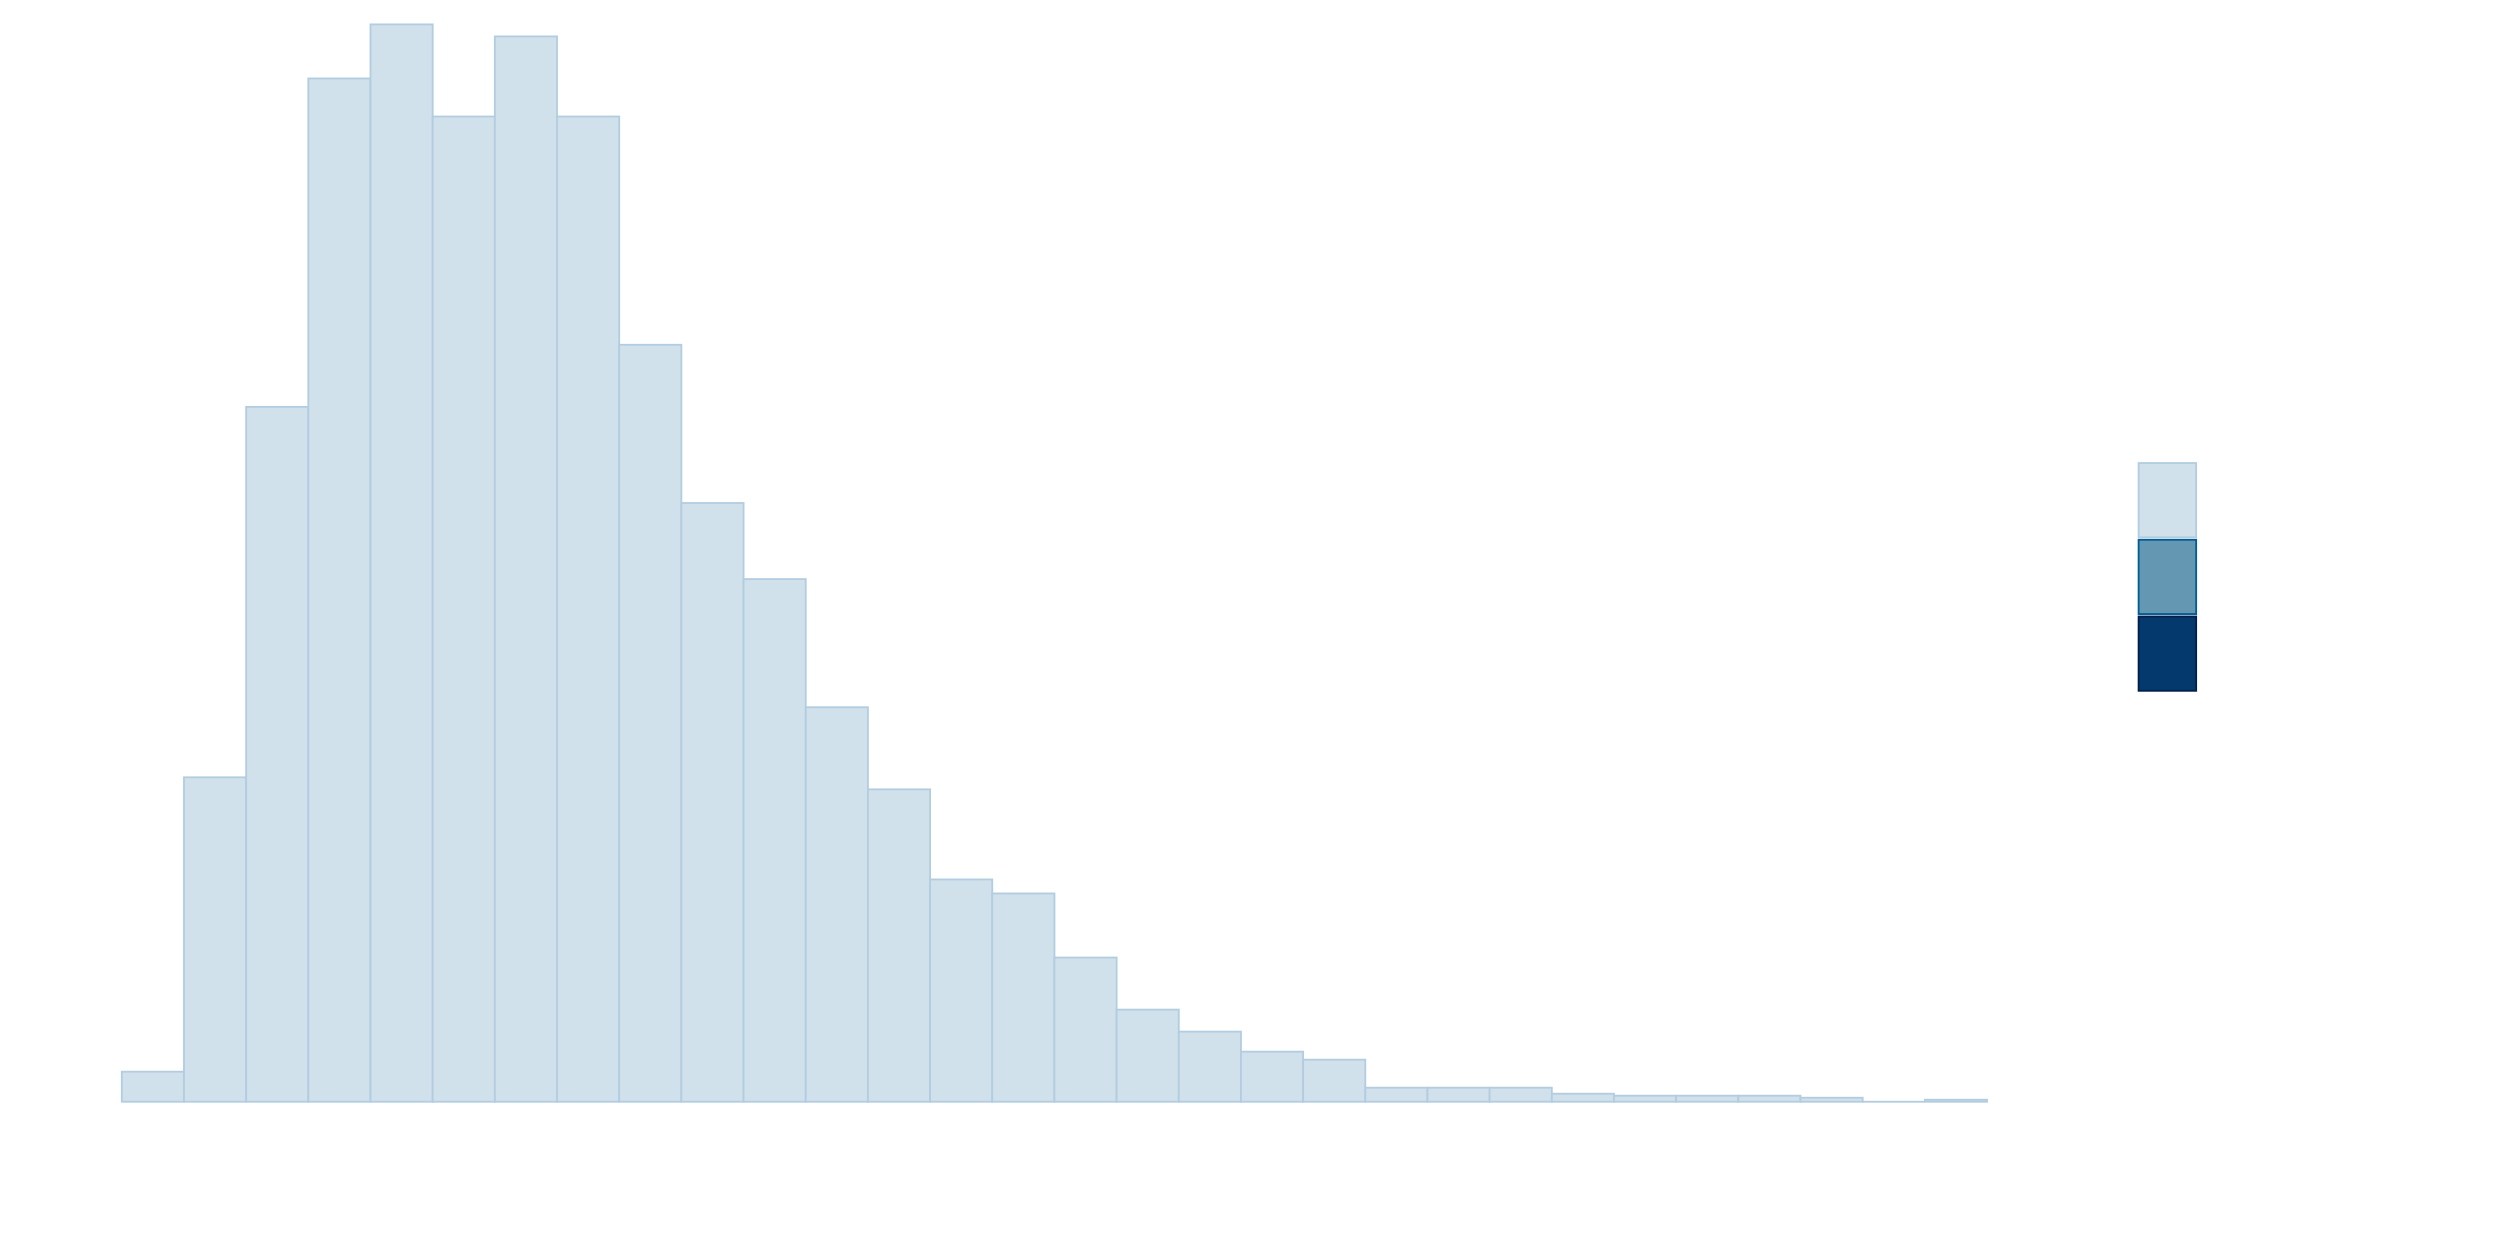
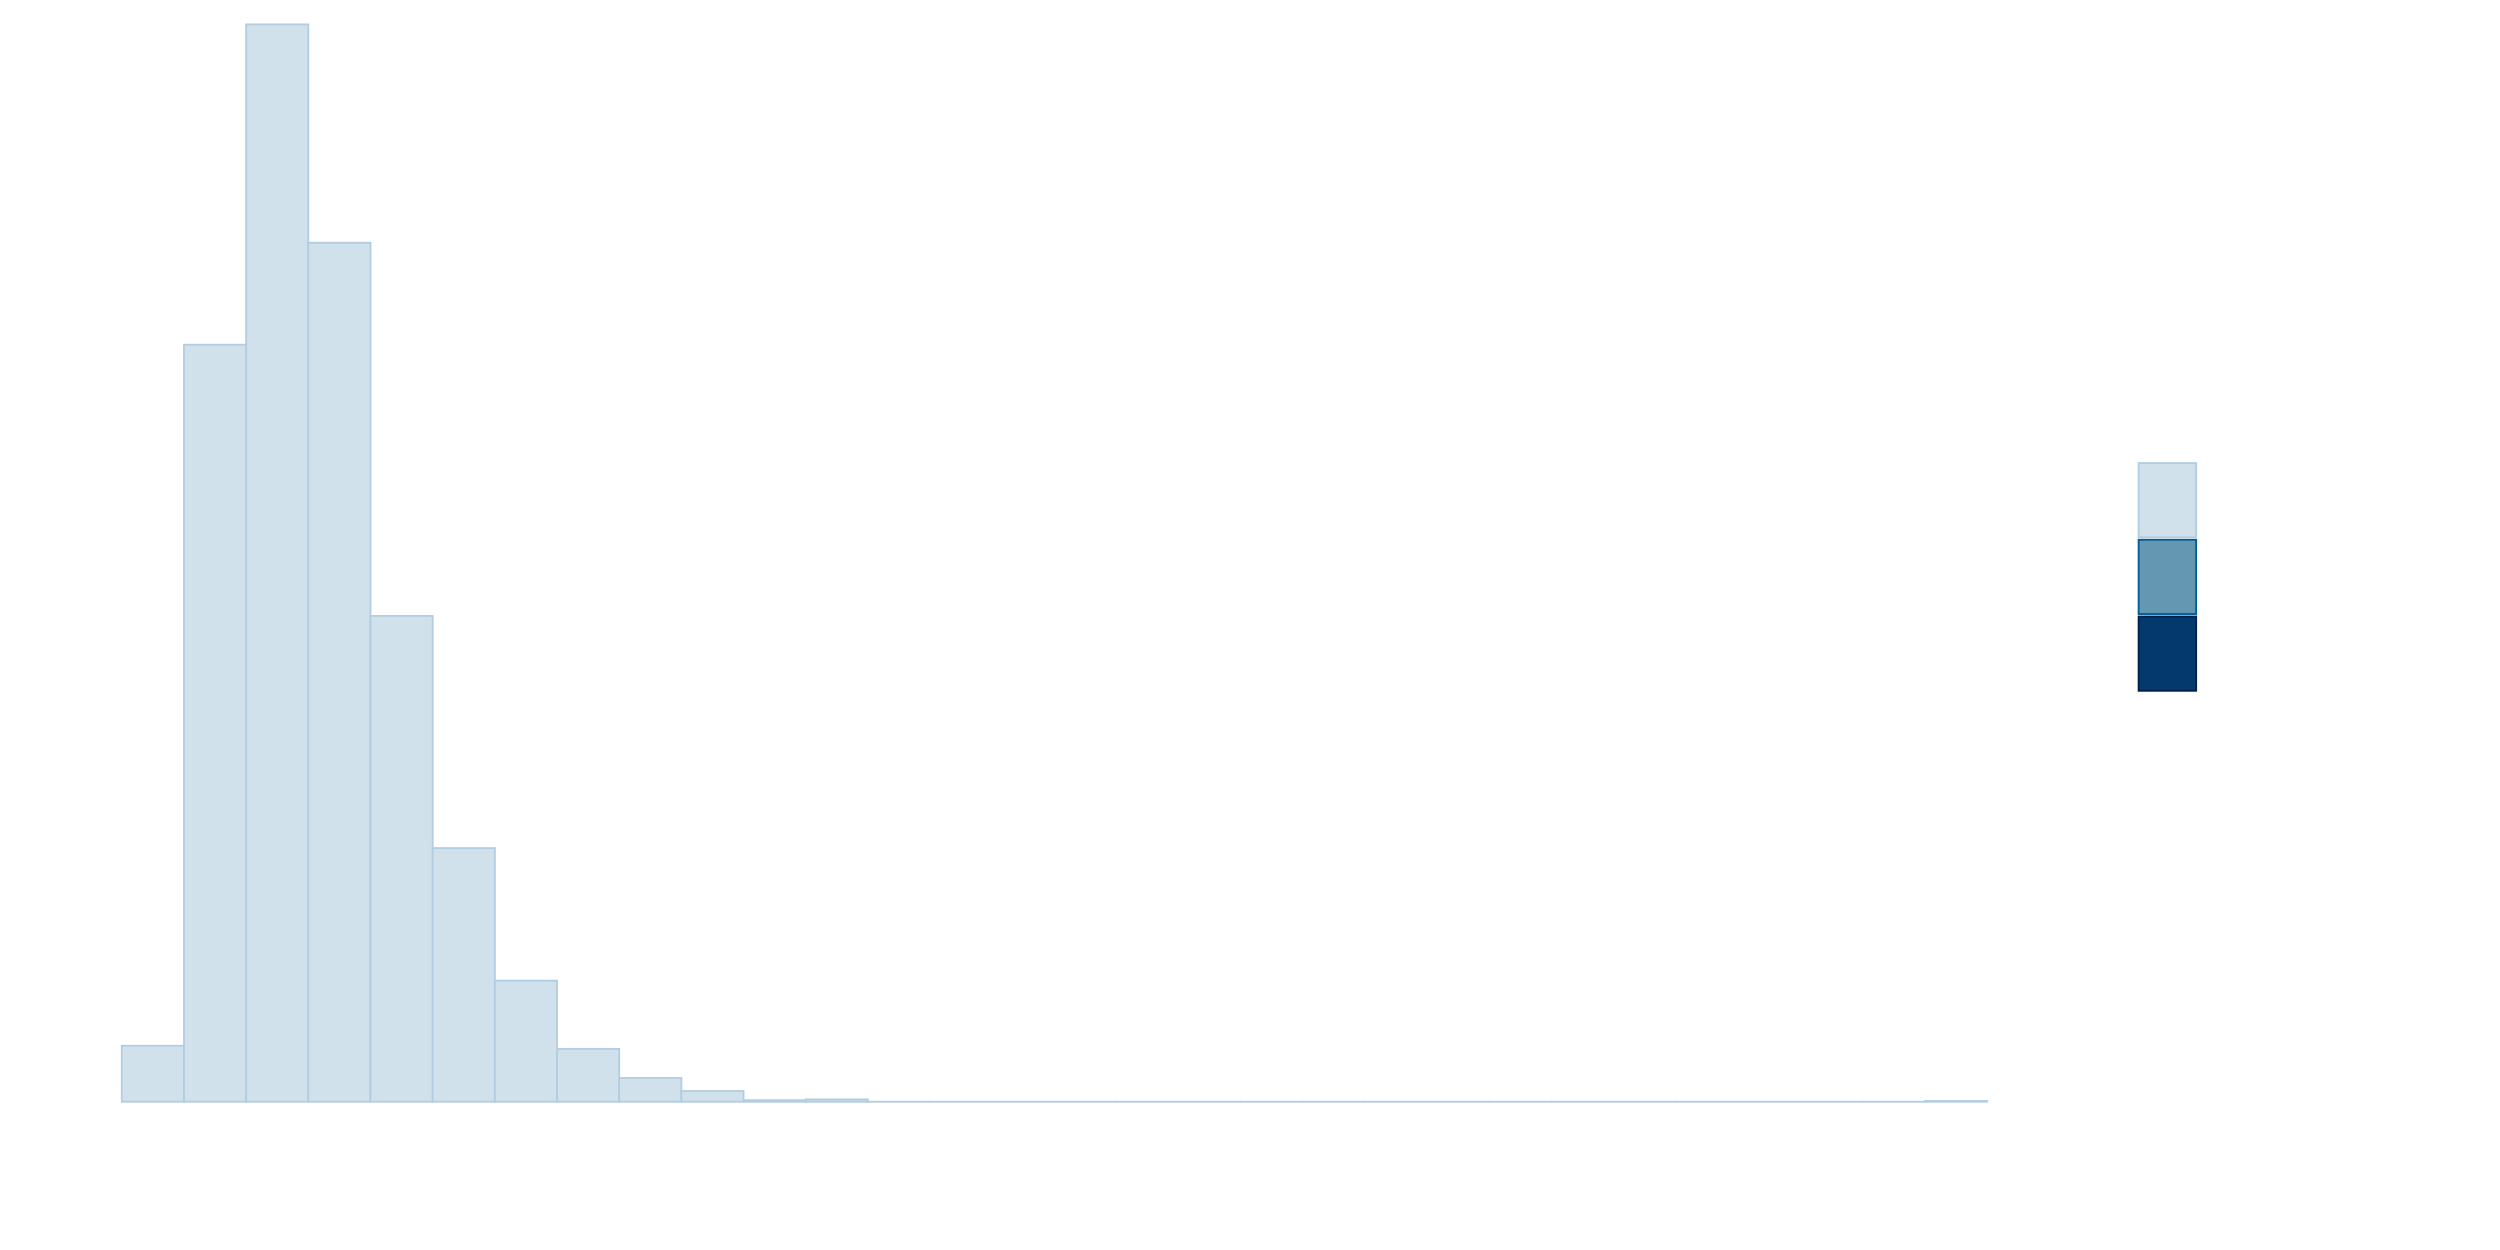
<svg xmlns="http://www.w3.org/2000/svg" xmlns:xlink="http://www.w3.org/1999/xlink" width="720pt" height="360pt" viewBox="0 0 720 360" version="1.1">
  <defs>
    <g>
      <symbol overflow="visible" id="glyph0-0">
        <path style="stroke:none;" d="M 0.641 2.297 L 0.641 -9.172 L 7.141 -9.172 L 7.141 2.297 Z M 1.375 1.578 L 6.422 1.578 L 6.422 -8.438 L 1.375 -8.438 Z M 1.375 1.578 " />
      </symbol>
      <symbol overflow="visible" id="glyph0-1">
        <path style="stroke:none;" d="M 1.609 -1.078 L 3.703 -1.078 L 3.703 -8.312 L 1.422 -7.859 L 1.422 -9.016 L 3.688 -9.484 L 4.984 -9.484 L 4.984 -1.078 L 7.078 -1.078 L 7.078 0 L 1.609 0 Z M 1.609 -1.078 " />
      </symbol>
      <symbol overflow="visible" id="glyph0-2">
        <path style="stroke:none;" d="M 1.391 -1.609 L 2.734 -1.609 L 2.734 0 L 1.391 0 Z M 1.391 -1.609 " />
      </symbol>
      <symbol overflow="visible" id="glyph0-3">
        <path style="stroke:none;" d="M 4.125 -8.641 C 3.469 -8.641 2.973 -8.312 2.641 -7.656 C 2.305 -7.008 2.141 -6.035 2.141 -4.734 C 2.141 -3.43 2.305 -2.453 2.641 -1.797 C 2.973 -1.148 3.469 -0.828 4.125 -0.828 C 4.789 -0.828 5.289 -1.148 5.625 -1.797 C 5.957 -2.453 6.125 -3.43 6.125 -4.734 C 6.125 -6.035 5.957 -7.008 5.625 -7.656 C 5.289 -8.312 4.789 -8.641 4.125 -8.641 Z M 4.125 -9.656 C 5.188 -9.656 6 -9.234 6.562 -8.391 C 7.125 -7.547 7.406 -6.328 7.406 -4.734 C 7.406 -3.141 7.125 -1.922 6.562 -1.078 C 6 -0.234 5.188 0.188 4.125 0.188 C 3.07 0.188 2.266 -0.234 1.703 -1.078 C 1.141 -1.922 0.859 -3.141 0.859 -4.734 C 0.859 -6.328 1.141 -7.547 1.703 -8.391 C 2.266 -9.234 3.07 -9.656 4.125 -9.656 Z M 4.125 -9.656 " />
      </symbol>
      <symbol overflow="visible" id="glyph0-4">
        <path style="stroke:none;" d="M 2.5 -1.078 L 6.969 -1.078 L 6.969 0 L 0.953 0 L 0.953 -1.078 C 1.441 -1.578 2.102 -2.25 2.938 -3.094 C 3.781 -3.945 4.312 -4.5 4.531 -4.75 C 4.938 -5.207 5.219 -5.598 5.375 -5.922 C 5.539 -6.242 5.625 -6.555 5.625 -6.859 C 5.625 -7.367 5.445 -7.781 5.094 -8.094 C 4.75 -8.406 4.289 -8.562 3.719 -8.562 C 3.312 -8.562 2.883 -8.492 2.438 -8.359 C 2 -8.223 1.523 -8.008 1.016 -7.719 L 1.016 -9.016 C 1.535 -9.223 2.02 -9.379 2.469 -9.484 C 2.914 -9.598 3.32 -9.656 3.688 -9.656 C 4.676 -9.656 5.461 -9.406 6.047 -8.906 C 6.629 -8.414 6.922 -7.758 6.922 -6.938 C 6.922 -6.551 6.848 -6.18 6.703 -5.828 C 6.555 -5.484 6.289 -5.078 5.906 -4.609 C 5.801 -4.484 5.461 -4.125 4.891 -3.531 C 4.328 -2.945 3.531 -2.129 2.5 -1.078 Z M 2.5 -1.078 " />
-       </symbol>
-       <symbol overflow="visible" id="glyph0-5">
-         <path style="stroke:none;" d="M 1.406 -9.484 L 6.438 -9.484 L 6.438 -8.391 L 2.578 -8.391 L 2.578 -6.078 C 2.766 -6.141 2.953 -6.188 3.141 -6.219 C 3.328 -6.25 3.508 -6.266 3.688 -6.266 C 4.75 -6.266 5.586 -5.973 6.203 -5.391 C 6.828 -4.816 7.141 -4.035 7.141 -3.047 C 7.141 -2.023 6.82 -1.227 6.188 -0.656 C 5.551 -0.094 4.656 0.188 3.5 0.188 C 3.102 0.188 2.695 0.148 2.281 0.078 C 1.863 0.016 1.438 -0.082 1 -0.219 L 1 -1.516 C 1.383 -1.305 1.781 -1.148 2.188 -1.047 C 2.594 -0.941 3.02 -0.891 3.469 -0.891 C 4.207 -0.891 4.789 -1.082 5.219 -1.469 C 5.645 -1.852 5.859 -2.379 5.859 -3.047 C 5.859 -3.703 5.645 -4.223 5.219 -4.609 C 4.789 -4.992 4.207 -5.188 3.469 -5.188 C 3.125 -5.188 2.781 -5.145 2.438 -5.062 C 2.102 -4.988 1.758 -4.875 1.406 -4.719 Z M 1.406 -9.484 " />
-       </symbol>
-       <symbol overflow="visible" id="glyph0-6">
-         <path style="stroke:none;" d="M 4.125 -4.5 C 3.52 -4.5 3.039 -4.332 2.688 -4 C 2.344 -3.676 2.172 -3.234 2.172 -2.672 C 2.172 -2.098 2.344 -1.645 2.688 -1.312 C 3.039 -0.988 3.52 -0.828 4.125 -0.828 C 4.738 -0.828 5.219 -0.988 5.562 -1.312 C 5.914 -1.645 6.094 -2.098 6.094 -2.672 C 6.094 -3.234 5.914 -3.676 5.562 -4 C 5.219 -4.332 4.738 -4.5 4.125 -4.5 Z M 2.844 -5.047 C 2.301 -5.18 1.875 -5.438 1.562 -5.812 C 1.258 -6.188 1.109 -6.645 1.109 -7.188 C 1.109 -7.945 1.375 -8.547 1.906 -8.984 C 2.445 -9.43 3.188 -9.656 4.125 -9.656 C 5.07 -9.656 5.812 -9.43 6.344 -8.984 C 6.883 -8.547 7.156 -7.945 7.156 -7.188 C 7.156 -6.645 7 -6.188 6.688 -5.812 C 6.383 -5.438 5.961 -5.18 5.422 -5.047 C 6.035 -4.898 6.516 -4.617 6.859 -4.203 C 7.203 -3.785 7.375 -3.273 7.375 -2.672 C 7.375 -1.742 7.094 -1.035 6.531 -0.547 C 5.977 -0.055 5.176 0.188 4.125 0.188 C 3.082 0.188 2.281 -0.055 1.719 -0.547 C 1.156 -1.035 0.875 -1.742 0.875 -2.672 C 0.875 -3.273 1.047 -3.785 1.391 -4.203 C 1.742 -4.617 2.227 -4.898 2.844 -5.047 Z M 2.375 -7.078 C 2.375 -6.578 2.523 -6.191 2.828 -5.922 C 3.141 -5.648 3.57 -5.516 4.125 -5.516 C 4.676 -5.516 5.109 -5.648 5.422 -5.922 C 5.734 -6.191 5.891 -6.578 5.891 -7.078 C 5.891 -7.566 5.734 -7.945 5.422 -8.219 C 5.109 -8.5 4.676 -8.641 4.125 -8.641 C 3.57 -8.641 3.141 -8.5 2.828 -8.219 C 2.523 -7.945 2.375 -7.566 2.375 -7.078 Z M 2.375 -7.078 " />
      </symbol>
      <symbol overflow="visible" id="glyph1-0">
        <path style="stroke:none;" d="M 0.75 2.656 L 0.75 -10.578 L 8.25 -10.578 L 8.25 2.656 Z M 1.594 1.812 L 7.406 1.812 L 7.406 -9.734 L 1.594 -9.734 Z M 1.594 1.812 " />
      </symbol>
      <symbol overflow="visible" id="glyph1-1">
        <path style="stroke:none;" d="M 9.5 -5 L 9.5 0 L 6.875 0 L 6.875 -3.812 C 6.875 -4.531 6.859 -5.02 6.828 -5.281 C 6.797 -5.551 6.738 -5.75 6.656 -5.875 C 6.551 -6.051 6.41 -6.188 6.234 -6.281 C 6.066 -6.375 5.867 -6.422 5.641 -6.422 C 5.086 -6.422 4.656 -6.207 4.344 -5.781 C 4.031 -5.363 3.875 -4.781 3.875 -4.031 L 3.875 0 L 1.266 0 L 1.266 -11.391 L 3.875 -11.391 L 3.875 -7 C 4.27 -7.477 4.691 -7.832 5.141 -8.062 C 5.586 -8.289 6.078 -8.406 6.609 -8.406 C 7.555 -8.406 8.273 -8.113 8.766 -7.531 C 9.254 -6.945 9.5 -6.102 9.5 -5 Z M 9.5 -5 " />
      </symbol>
      <symbol overflow="visible" id="glyph1-2">
        <path style="stroke:none;" d="M 4.938 -3.688 C 4.383 -3.688 3.969 -3.594 3.688 -3.406 C 3.414 -3.227 3.281 -2.957 3.281 -2.594 C 3.281 -2.258 3.391 -2 3.609 -1.812 C 3.836 -1.625 4.148 -1.531 4.547 -1.531 C 5.035 -1.531 5.445 -1.707 5.781 -2.062 C 6.125 -2.414 6.297 -2.859 6.297 -3.391 L 6.297 -3.688 Z M 8.938 -4.688 L 8.938 0 L 6.297 0 L 6.297 -1.219 C 5.941 -0.719 5.547 -0.352 5.109 -0.125 C 4.672 0.102 4.141 0.219 3.516 0.219 C 2.66 0.219 1.969 -0.031 1.438 -0.531 C 0.906 -1.031 0.641 -1.676 0.641 -2.469 C 0.641 -3.426 0.969 -4.129 1.625 -4.578 C 2.289 -5.023 3.332 -5.25 4.75 -5.25 L 6.297 -5.25 L 6.297 -5.453 C 6.297 -5.867 6.129 -6.172 5.797 -6.359 C 5.473 -6.555 4.969 -6.656 4.281 -6.656 C 3.719 -6.656 3.191 -6.598 2.703 -6.484 C 2.223 -6.379 1.773 -6.211 1.359 -5.984 L 1.359 -7.984 C 1.922 -8.117 2.484 -8.223 3.047 -8.297 C 3.617 -8.367 4.188 -8.406 4.75 -8.406 C 6.227 -8.406 7.297 -8.113 7.953 -7.531 C 8.609 -6.945 8.938 -6 8.938 -4.688 Z M 8.938 -4.688 " />
      </symbol>
      <symbol overflow="visible" id="glyph1-3">
        <path style="stroke:none;" d="M 4.125 -10.531 L 4.125 -8.203 L 6.828 -8.203 L 6.828 -6.328 L 4.125 -6.328 L 4.125 -2.844 C 4.125 -2.469 4.195 -2.211 4.344 -2.078 C 4.5 -1.941 4.801 -1.875 5.25 -1.875 L 6.594 -1.875 L 6.594 0 L 4.344 0 C 3.312 0 2.578 -0.211 2.141 -0.641 C 1.711 -1.078 1.5 -1.812 1.5 -2.844 L 1.5 -6.328 L 0.203 -6.328 L 0.203 -8.203 L 1.5 -8.203 L 1.5 -10.531 Z M 4.125 -10.531 " />
      </symbol>
      <symbol overflow="visible" id="glyph1-4">
        <path style="stroke:none;" d="M 5.656 1.984 L 3.484 1.984 C 2.734 0.773 2.18 -0.367 1.828 -1.453 C 1.473 -2.547 1.297 -3.625 1.297 -4.688 C 1.297 -5.758 1.473 -6.844 1.828 -7.938 C 2.18 -9.039 2.734 -10.188 3.484 -11.375 L 5.656 -11.375 C 5.031 -10.219 4.562 -9.086 4.25 -7.984 C 3.938 -6.879 3.781 -5.785 3.781 -4.703 C 3.781 -3.629 3.93 -2.535 4.234 -1.422 C 4.547 -0.316 5.02 0.816 5.656 1.984 Z M 5.656 1.984 " />
      </symbol>
      <symbol overflow="visible" id="glyph1-5">
        <path style="stroke:none;" d="M 5.391 -6.094 C 5.973 -6.094 6.391 -6.203 6.641 -6.422 C 6.898 -6.641 7.031 -7 7.031 -7.5 C 7.031 -8 6.898 -8.352 6.641 -8.562 C 6.391 -8.781 5.973 -8.891 5.391 -8.891 L 4.203 -8.891 L 4.203 -6.094 Z M 4.203 -4.141 L 4.203 0 L 1.375 0 L 1.375 -10.938 L 5.688 -10.938 C 7.125 -10.938 8.176 -10.691 8.844 -10.203 C 9.52 -9.723 9.859 -8.961 9.859 -7.922 C 9.859 -7.191 9.68 -6.594 9.328 -6.125 C 8.984 -5.664 8.457 -5.328 7.75 -5.109 C 8.133 -5.023 8.477 -4.828 8.781 -4.516 C 9.094 -4.203 9.406 -3.734 9.719 -3.109 L 11.25 0 L 8.25 0 L 6.922 -2.719 C 6.648 -3.258 6.375 -3.629 6.094 -3.828 C 5.82 -4.035 5.457 -4.141 5 -4.141 Z M 4.203 -4.141 " />
      </symbol>
      <symbol overflow="visible" id="glyph1-6">
        <path style="stroke:none;" d="M 1.203 1.984 C 1.828 0.816 2.297 -0.316 2.609 -1.422 C 2.922 -2.535 3.078 -3.629 3.078 -4.703 C 3.078 -5.785 2.922 -6.879 2.609 -7.984 C 2.297 -9.086 1.828 -10.219 1.203 -11.375 L 3.375 -11.375 C 4.113 -10.188 4.66 -9.039 5.016 -7.938 C 5.379 -6.844 5.562 -5.758 5.562 -4.688 C 5.562 -3.625 5.383 -2.547 5.031 -1.453 C 4.676 -0.367 4.125 0.773 3.375 1.984 Z M 1.203 1.984 " />
      </symbol>
      <symbol overflow="visible" id="glyph2-0">
        <path style="stroke:none;" d="M 0.75 2.656 L 0.75 -10.578 L 8.25 -10.578 L 8.25 2.656 Z M 1.594 1.812 L 7.406 1.812 L 7.406 -9.734 L 1.594 -9.734 Z M 1.594 1.812 " />
      </symbol>
      <symbol overflow="visible" id="glyph2-1">
        <path style="stroke:none;" d="M 6.656 -5.125 C 6.977 -5.02 7.285 -4.789 7.578 -4.438 C 7.879 -4.082 8.18 -3.598 8.484 -2.984 L 9.984 0 L 8.406 0 L 7 -2.812 C 6.633 -3.539 6.281 -4.023 5.938 -4.266 C 5.602 -4.504 5.145 -4.625 4.562 -4.625 L 2.953 -4.625 L 2.953 0 L 1.469 0 L 1.469 -10.938 L 4.812 -10.938 C 6.062 -10.938 6.992 -10.676 7.609 -10.156 C 8.223 -9.633 8.531 -8.844 8.531 -7.781 C 8.531 -7.094 8.367 -6.52 8.047 -6.062 C 7.734 -5.613 7.27 -5.301 6.656 -5.125 Z M 2.953 -9.719 L 2.953 -5.844 L 4.812 -5.844 C 5.52 -5.844 6.055 -6.004 6.422 -6.328 C 6.785 -6.66 6.969 -7.145 6.969 -7.781 C 6.969 -8.426 6.785 -8.91 6.422 -9.234 C 6.055 -9.555 5.52 -9.719 4.812 -9.719 Z M 2.953 -9.719 " />
      </symbol>
      <symbol overflow="visible" id="glyph2-2">
        <path style="stroke:none;" d="M 7 -10.938 L 10.984 -6.859 L 9.5 -6.859 L 6.281 -9.75 L 3.062 -6.859 L 1.594 -6.859 L 5.562 -10.938 Z M 7 -10.938 " />
      </symbol>
      <symbol overflow="visible" id="glyph2-3">
        <path style="stroke:none;" d="M 10.984 -7.438 L 3.953 -5.406 L 10.984 -3.406 L 10.984 -2.109 L 1.594 -4.797 L 1.594 -6.047 L 10.984 -8.734 Z M 1.594 -1.25 L 10.984 -1.25 L 10.984 0 L 1.594 0 Z M 1.594 -1.25 " />
      </symbol>
      <symbol overflow="visible" id="glyph2-4">
        <path style="stroke:none;" d="M 1.859 -1.25 L 4.281 -1.25 L 4.281 -9.594 L 1.641 -9.062 L 1.641 -10.406 L 4.266 -10.938 L 5.75 -10.938 L 5.75 -1.25 L 8.156 -1.25 L 8.156 0 L 1.859 0 Z M 1.859 -1.25 " />
      </symbol>
      <symbol overflow="visible" id="glyph2-5">
        <path style="stroke:none;" d="M 1.609 -1.859 L 3.156 -1.859 L 3.156 0 L 1.609 0 Z M 1.609 -1.859 " />
      </symbol>
      <symbol overflow="visible" id="glyph2-6">
        <path style="stroke:none;" d="M 4.766 -9.969 C 4.004 -9.969 3.43 -9.594 3.047 -8.844 C 2.66 -8.094 2.469 -6.961 2.469 -5.453 C 2.469 -3.953 2.66 -2.828 3.047 -2.078 C 3.43 -1.328 4.004 -0.953 4.766 -0.953 C 5.535 -0.953 6.109 -1.328 6.484 -2.078 C 6.867 -2.828 7.062 -3.953 7.062 -5.453 C 7.062 -6.961 6.867 -8.094 6.484 -8.844 C 6.109 -9.594 5.535 -9.969 4.766 -9.969 Z M 4.766 -11.141 C 5.992 -11.141 6.93 -10.648 7.578 -9.672 C 8.223 -8.703 8.547 -7.297 8.547 -5.453 C 8.547 -3.617 8.223 -2.211 7.578 -1.234 C 6.93 -0.266 5.992 0.219 4.766 0.219 C 3.547 0.219 2.609 -0.266 1.953 -1.234 C 1.305 -2.211 0.984 -3.617 0.984 -5.453 C 0.984 -7.297 1.305 -8.703 1.953 -9.672 C 2.609 -10.648 3.547 -11.141 4.766 -11.141 Z M 4.766 -11.141 " />
      </symbol>
      <symbol overflow="visible" id="glyph2-7">
        <path style="stroke:none;" d="M 1.625 -10.938 L 7.422 -10.938 L 7.422 -9.688 L 2.969 -9.688 L 2.969 -7.016 C 3.188 -7.086 3.398 -7.141 3.609 -7.172 C 3.828 -7.211 4.047 -7.234 4.266 -7.234 C 5.484 -7.234 6.445 -6.895 7.156 -6.219 C 7.875 -5.551 8.234 -4.648 8.234 -3.516 C 8.234 -2.336 7.863 -1.422 7.125 -0.766 C 6.395 -0.109 5.363 0.219 4.031 0.219 C 3.57 0.219 3.102 0.176 2.625 0.094 C 2.156 0.02 1.664 -0.094 1.156 -0.25 L 1.156 -1.75 C 1.594 -1.508 2.047 -1.328 2.516 -1.203 C 2.984 -1.086 3.477 -1.031 4 -1.031 C 4.852 -1.031 5.523 -1.25 6.016 -1.688 C 6.504 -2.133 6.75 -2.742 6.75 -3.516 C 6.75 -4.273 6.504 -4.875 6.016 -5.312 C 5.523 -5.758 4.852 -5.984 4 -5.984 C 3.602 -5.984 3.207 -5.938 2.812 -5.844 C 2.426 -5.758 2.031 -5.625 1.625 -5.438 Z M 1.625 -10.938 " />
      </symbol>
      <symbol overflow="visible" id="glyph2-8">
        <path style="stroke:none;" d="M 1.594 -7.391 L 1.594 -8.719 L 10.984 -5.312 L 10.984 -4.094 L 1.594 -0.688 L 1.594 -2.016 L 9.141 -4.688 Z M 1.594 -7.391 " />
      </symbol>
    </g>
    <clipPath id="clip1">
      <path d="M 8.219 5.48 L 599.129 5.48 L 599.129 318.852 L 8.219 318.852 Z M 8.219 5.48 " />
    </clipPath>
  </defs>
  <g id="surface155">
-     <path style="fill-rule:nonzero;fill:rgb(81.961%,88.235%,92.549%);fill-opacity:1;stroke-width:0.533;stroke-linecap:square;stroke-linejoin:miter;stroke:rgb(70.196%,80.392%,87.843%);stroke-opacity:1;stroke-miterlimit:10;" d="M 35.078 317.297 L 52.984 317.297 L 52.984 308.645 L 35.078 308.645 Z M 35.078 317.297 " />
-     <path style="fill-rule:nonzero;fill:rgb(81.961%,88.235%,92.549%);fill-opacity:1;stroke-width:0.533;stroke-linecap:square;stroke-linejoin:miter;stroke:rgb(70.196%,80.392%,87.843%);stroke-opacity:1;stroke-miterlimit:10;" d="M 52.984 317.297 L 70.891 317.297 L 70.891 223.871 L 52.984 223.871 Z M 52.984 317.297 " />
-     <path style="fill-rule:nonzero;fill:rgb(81.961%,88.235%,92.549%);fill-opacity:1;stroke-width:0.533;stroke-linecap:square;stroke-linejoin:miter;stroke:rgb(70.196%,80.392%,87.843%);stroke-opacity:1;stroke-miterlimit:10;" d="M 70.891 317.297 L 88.797 317.297 L 88.797 117.18 L 70.891 117.18 Z M 70.891 317.297 " />
-     <path style="fill-rule:nonzero;fill:rgb(81.961%,88.235%,92.549%);fill-opacity:1;stroke-width:0.533;stroke-linecap:square;stroke-linejoin:miter;stroke:rgb(70.196%,80.392%,87.843%);stroke-opacity:1;stroke-miterlimit:10;" d="M 88.797 317.297 L 106.703 317.297 L 106.703 22.602 L 88.797 22.602 Z M 88.797 317.297 " />
-     <path style="fill-rule:nonzero;fill:rgb(81.961%,88.235%,92.549%);fill-opacity:1;stroke-width:0.533;stroke-linecap:square;stroke-linejoin:miter;stroke:rgb(70.196%,80.392%,87.843%);stroke-opacity:1;stroke-miterlimit:10;" d="M 106.703 317.297 L 124.609 317.297 L 124.609 7.031 L 106.703 7.031 Z M 106.703 317.297 " />
-     <path style="fill-rule:nonzero;fill:rgb(81.961%,88.235%,92.549%);fill-opacity:1;stroke-width:0.533;stroke-linecap:square;stroke-linejoin:miter;stroke:rgb(70.196%,80.392%,87.843%);stroke-opacity:1;stroke-miterlimit:10;" d="M 124.609 317.297 L 142.516 317.297 L 142.516 33.559 L 124.609 33.559 Z M 124.609 317.297 " />
-     <path style="fill-rule:nonzero;fill:rgb(81.961%,88.235%,92.549%);fill-opacity:1;stroke-width:0.533;stroke-linecap:square;stroke-linejoin:miter;stroke:rgb(70.196%,80.392%,87.843%);stroke-opacity:1;stroke-miterlimit:10;" d="M 142.516 317.297 L 160.422 317.297 L 160.422 10.488 L 142.516 10.488 Z M 142.516 317.297 " />
-     <path style="fill-rule:nonzero;fill:rgb(81.961%,88.235%,92.549%);fill-opacity:1;stroke-width:0.533;stroke-linecap:square;stroke-linejoin:miter;stroke:rgb(70.196%,80.392%,87.843%);stroke-opacity:1;stroke-miterlimit:10;" d="M 160.422 317.297 L 178.328 317.297 L 178.328 33.559 L 160.422 33.559 Z M 160.422 317.297 " />
-     <path style="fill-rule:nonzero;fill:rgb(81.961%,88.235%,92.549%);fill-opacity:1;stroke-width:0.533;stroke-linecap:square;stroke-linejoin:miter;stroke:rgb(70.196%,80.392%,87.843%);stroke-opacity:1;stroke-miterlimit:10;" d="M 178.328 317.297 L 196.234 317.297 L 196.234 99.301 L 178.328 99.301 Z M 178.328 317.297 " />
-     <path style="fill-rule:nonzero;fill:rgb(81.961%,88.235%,92.549%);fill-opacity:1;stroke-width:0.533;stroke-linecap:square;stroke-linejoin:miter;stroke:rgb(70.196%,80.392%,87.843%);stroke-opacity:1;stroke-miterlimit:10;" d="M 196.238 317.297 L 214.145 317.297 L 214.145 144.863 L 196.238 144.863 Z M 196.238 317.297 " />
-     <path style="fill-rule:nonzero;fill:rgb(81.961%,88.235%,92.549%);fill-opacity:1;stroke-width:0.533;stroke-linecap:square;stroke-linejoin:miter;stroke:rgb(70.196%,80.392%,87.843%);stroke-opacity:1;stroke-miterlimit:10;" d="M 214.145 317.297 L 232.051 317.297 L 232.051 166.777 L 214.145 166.777 Z M 214.145 317.297 " />
-     <path style="fill-rule:nonzero;fill:rgb(81.961%,88.235%,92.549%);fill-opacity:1;stroke-width:0.533;stroke-linecap:square;stroke-linejoin:miter;stroke:rgb(70.196%,80.392%,87.843%);stroke-opacity:1;stroke-miterlimit:10;" d="M 232.051 317.297 L 249.957 317.297 L 249.957 203.688 L 232.051 203.688 Z M 232.051 317.297 " />
-     <path style="fill-rule:nonzero;fill:rgb(81.961%,88.235%,92.549%);fill-opacity:1;stroke-width:0.533;stroke-linecap:square;stroke-linejoin:miter;stroke:rgb(70.196%,80.392%,87.843%);stroke-opacity:1;stroke-miterlimit:10;" d="M 249.957 317.297 L 267.863 317.297 L 267.863 227.332 L 249.957 227.332 Z M 249.957 317.297 " />
-     <path style="fill-rule:nonzero;fill:rgb(81.961%,88.235%,92.549%);fill-opacity:1;stroke-width:0.533;stroke-linecap:square;stroke-linejoin:miter;stroke:rgb(70.196%,80.392%,87.843%);stroke-opacity:1;stroke-miterlimit:10;" d="M 267.863 317.297 L 285.77 317.297 L 285.77 253.281 L 267.863 253.281 Z M 267.863 317.297 " />
-     <path style="fill-rule:nonzero;fill:rgb(81.961%,88.235%,92.549%);fill-opacity:1;stroke-width:0.533;stroke-linecap:square;stroke-linejoin:miter;stroke:rgb(70.196%,80.392%,87.843%);stroke-opacity:1;stroke-miterlimit:10;" d="M 285.77 317.297 L 303.676 317.297 L 303.676 257.32 L 285.77 257.32 Z M 285.77 317.297 " />
-     <path style="fill-rule:nonzero;fill:rgb(81.961%,88.235%,92.549%);fill-opacity:1;stroke-width:0.533;stroke-linecap:square;stroke-linejoin:miter;stroke:rgb(70.196%,80.392%,87.843%);stroke-opacity:1;stroke-miterlimit:10;" d="M 303.676 317.297 L 321.582 317.297 L 321.582 275.773 L 303.676 275.773 Z M 303.676 317.297 " />
-     <path style="fill-rule:nonzero;fill:rgb(81.961%,88.235%,92.549%);fill-opacity:1;stroke-width:0.533;stroke-linecap:square;stroke-linejoin:miter;stroke:rgb(70.196%,80.392%,87.843%);stroke-opacity:1;stroke-miterlimit:10;" d="M 321.582 317.297 L 339.488 317.297 L 339.488 290.77 L 321.582 290.77 Z M 321.582 317.297 " />
-     <path style="fill-rule:nonzero;fill:rgb(81.961%,88.235%,92.549%);fill-opacity:1;stroke-width:0.533;stroke-linecap:square;stroke-linejoin:miter;stroke:rgb(70.196%,80.392%,87.843%);stroke-opacity:1;stroke-miterlimit:10;" d="M 339.488 317.297 L 357.395 317.297 L 357.395 297.113 L 339.488 297.113 Z M 339.488 317.297 " />
-     <path style="fill-rule:nonzero;fill:rgb(81.961%,88.235%,92.549%);fill-opacity:1;stroke-width:0.533;stroke-linecap:square;stroke-linejoin:miter;stroke:rgb(70.196%,80.392%,87.843%);stroke-opacity:1;stroke-miterlimit:10;" d="M 357.395 317.297 L 375.301 317.297 L 375.301 302.879 L 357.395 302.879 Z M 357.395 317.297 " />
-     <path style="fill-rule:nonzero;fill:rgb(81.961%,88.235%,92.549%);fill-opacity:1;stroke-width:0.533;stroke-linecap:square;stroke-linejoin:miter;stroke:rgb(70.196%,80.392%,87.843%);stroke-opacity:1;stroke-miterlimit:10;" d="M 375.301 317.297 L 393.207 317.297 L 393.207 305.188 L 375.301 305.188 Z M 375.301 317.297 " />
-     <path style="fill-rule:nonzero;fill:rgb(81.961%,88.235%,92.549%);fill-opacity:1;stroke-width:0.533;stroke-linecap:square;stroke-linejoin:miter;stroke:rgb(70.196%,80.392%,87.843%);stroke-opacity:1;stroke-miterlimit:10;" d="M 393.207 317.297 L 411.113 317.297 L 411.113 313.262 L 393.207 313.262 Z M 393.207 317.297 " />
-     <path style="fill-rule:nonzero;fill:rgb(81.961%,88.235%,92.549%);fill-opacity:1;stroke-width:0.533;stroke-linecap:square;stroke-linejoin:miter;stroke:rgb(70.196%,80.392%,87.843%);stroke-opacity:1;stroke-miterlimit:10;" d="M 411.113 317.297 L 429.02 317.297 L 429.02 313.262 L 411.113 313.262 Z M 411.113 317.297 " />
-     <path style="fill-rule:nonzero;fill:rgb(81.961%,88.235%,92.549%);fill-opacity:1;stroke-width:0.533;stroke-linecap:square;stroke-linejoin:miter;stroke:rgb(70.196%,80.392%,87.843%);stroke-opacity:1;stroke-miterlimit:10;" d="M 429.02 317.297 L 446.926 317.297 L 446.926 313.262 L 429.02 313.262 Z M 429.02 317.297 " />
-     <path style="fill-rule:nonzero;fill:rgb(81.961%,88.235%,92.549%);fill-opacity:1;stroke-width:0.533;stroke-linecap:square;stroke-linejoin:miter;stroke:rgb(70.196%,80.392%,87.843%);stroke-opacity:1;stroke-miterlimit:10;" d="M 446.926 317.297 L 464.832 317.297 L 464.832 314.988 L 446.926 314.988 Z M 446.926 317.297 " />
-     <path style="fill-rule:nonzero;fill:rgb(81.961%,88.235%,92.549%);fill-opacity:1;stroke-width:0.533;stroke-linecap:square;stroke-linejoin:miter;stroke:rgb(70.196%,80.392%,87.843%);stroke-opacity:1;stroke-miterlimit:10;" d="M 464.832 317.297 L 482.738 317.297 L 482.738 315.566 L 464.832 315.566 Z M 464.832 317.297 " />
-     <path style="fill-rule:nonzero;fill:rgb(81.961%,88.235%,92.549%);fill-opacity:1;stroke-width:0.533;stroke-linecap:square;stroke-linejoin:miter;stroke:rgb(70.196%,80.392%,87.843%);stroke-opacity:1;stroke-miterlimit:10;" d="M 482.738 317.297 L 500.645 317.297 L 500.645 315.566 L 482.738 315.566 Z M 482.738 317.297 " />
-     <path style="fill-rule:nonzero;fill:rgb(81.961%,88.235%,92.549%);fill-opacity:1;stroke-width:0.533;stroke-linecap:square;stroke-linejoin:miter;stroke:rgb(70.196%,80.392%,87.843%);stroke-opacity:1;stroke-miterlimit:10;" d="M 500.645 317.297 L 518.551 317.297 L 518.551 315.566 L 500.645 315.566 Z M 500.645 317.297 " />
-     <path style="fill-rule:nonzero;fill:rgb(81.961%,88.235%,92.549%);fill-opacity:1;stroke-width:0.533;stroke-linecap:square;stroke-linejoin:miter;stroke:rgb(70.196%,80.392%,87.843%);stroke-opacity:1;stroke-miterlimit:10;" d="M 518.551 317.297 L 536.457 317.297 L 536.457 316.145 L 518.551 316.145 Z M 518.551 317.297 " />
+     <path style="fill-rule:nonzero;fill:rgb(81.961%,88.235%,92.549%);fill-opacity:1;stroke-width:0.533;stroke-linecap:square;stroke-linejoin:miter;stroke:rgb(70.196%,80.392%,87.843%);stroke-opacity:1;stroke-miterlimit:10;" d="M 35.078 317.297 L 52.984 317.297 L 52.984 301.188 L 35.078 301.188 Z M 35.078 317.297 " />
+     <path style="fill-rule:nonzero;fill:rgb(81.961%,88.235%,92.549%);fill-opacity:1;stroke-width:0.533;stroke-linecap:square;stroke-linejoin:miter;stroke:rgb(70.196%,80.392%,87.843%);stroke-opacity:1;stroke-miterlimit:10;" d="M 52.984 317.297 L 70.891 317.297 L 70.891 99.27 L 52.984 99.27 Z M 52.984 317.297 " />
+     <path style="fill-rule:nonzero;fill:rgb(81.961%,88.235%,92.549%);fill-opacity:1;stroke-width:0.533;stroke-linecap:square;stroke-linejoin:miter;stroke:rgb(70.196%,80.392%,87.843%);stroke-opacity:1;stroke-miterlimit:10;" d="M 70.891 317.297 L 88.797 317.297 L 88.797 7.031 L 70.891 7.031 Z M 70.891 317.297 " />
+     <path style="fill-rule:nonzero;fill:rgb(81.961%,88.235%,92.549%);fill-opacity:1;stroke-width:0.533;stroke-linecap:square;stroke-linejoin:miter;stroke:rgb(70.196%,80.392%,87.843%);stroke-opacity:1;stroke-miterlimit:10;" d="M 88.797 317.297 L 106.703 317.297 L 106.703 69.922 L 88.797 69.922 Z M 88.797 317.297 " />
+     <path style="fill-rule:nonzero;fill:rgb(81.961%,88.235%,92.549%);fill-opacity:1;stroke-width:0.533;stroke-linecap:square;stroke-linejoin:miter;stroke:rgb(70.196%,80.392%,87.843%);stroke-opacity:1;stroke-miterlimit:10;" d="M 106.703 317.297 L 124.609 317.297 L 124.609 177.391 L 106.703 177.391 Z M 106.703 317.297 " />
+     <path style="fill-rule:nonzero;fill:rgb(81.961%,88.235%,92.549%);fill-opacity:1;stroke-width:0.533;stroke-linecap:square;stroke-linejoin:miter;stroke:rgb(70.196%,80.392%,87.843%);stroke-opacity:1;stroke-miterlimit:10;" d="M 124.609 317.297 L 142.516 317.297 L 142.516 244.254 L 124.609 244.254 Z M 124.609 317.297 " />
+     <path style="fill-rule:nonzero;fill:rgb(81.961%,88.235%,92.549%);fill-opacity:1;stroke-width:0.533;stroke-linecap:square;stroke-linejoin:miter;stroke:rgb(70.196%,80.392%,87.843%);stroke-opacity:1;stroke-miterlimit:10;" d="M 142.516 317.297 L 160.422 317.297 L 160.422 282.43 L 142.516 282.43 Z M 142.516 317.297 " />
+     <path style="fill-rule:nonzero;fill:rgb(81.961%,88.235%,92.549%);fill-opacity:1;stroke-width:0.533;stroke-linecap:square;stroke-linejoin:miter;stroke:rgb(70.196%,80.392%,87.843%);stroke-opacity:1;stroke-miterlimit:10;" d="M 160.422 317.297 L 178.328 317.297 L 178.328 302.07 L 160.422 302.07 Z M 160.422 317.297 " />
+     <path style="fill-rule:nonzero;fill:rgb(81.961%,88.235%,92.549%);fill-opacity:1;stroke-width:0.533;stroke-linecap:square;stroke-linejoin:miter;stroke:rgb(70.196%,80.392%,87.843%);stroke-opacity:1;stroke-miterlimit:10;" d="M 178.328 317.297 L 196.234 317.297 L 196.234 310.457 L 178.328 310.457 Z M 178.328 317.297 " />
+     <path style="fill-rule:nonzero;fill:rgb(81.961%,88.235%,92.549%);fill-opacity:1;stroke-width:0.533;stroke-linecap:square;stroke-linejoin:miter;stroke:rgb(70.196%,80.392%,87.843%);stroke-opacity:1;stroke-miterlimit:10;" d="M 196.238 317.297 L 214.145 317.297 L 214.145 314.207 L 196.238 314.207 Z M 196.238 317.297 " />
+     <path style="fill-rule:nonzero;fill:rgb(81.961%,88.235%,92.549%);fill-opacity:1;stroke-width:0.533;stroke-linecap:square;stroke-linejoin:miter;stroke:rgb(70.196%,80.392%,87.843%);stroke-opacity:1;stroke-miterlimit:10;" d="M 214.145 317.297 L 232.051 317.297 L 232.051 316.855 L 214.145 316.855 Z M 214.145 317.297 " />
+     <path style="fill-rule:nonzero;fill:rgb(81.961%,88.235%,92.549%);fill-opacity:1;stroke-width:0.533;stroke-linecap:square;stroke-linejoin:miter;stroke:rgb(70.196%,80.392%,87.843%);stroke-opacity:1;stroke-miterlimit:10;" d="M 232.051 317.297 L 249.957 317.297 L 249.957 316.637 L 232.051 316.637 Z M 232.051 317.297 " />
+     <path style="fill:none;stroke-width:0.533;stroke-linecap:square;stroke-linejoin:miter;stroke:rgb(70.196%,80.392%,87.843%);stroke-opacity:1;stroke-miterlimit:10;" d="M 249.957 317.297 L 267.863 317.297 Z M 249.957 317.297 " />
+     <path style="fill:none;stroke-width:0.533;stroke-linecap:square;stroke-linejoin:miter;stroke:rgb(70.196%,80.392%,87.843%);stroke-opacity:1;stroke-miterlimit:10;" d="M 267.863 317.297 L 285.77 317.297 Z M 267.863 317.297 " />
+     <path style="fill:none;stroke-width:0.533;stroke-linecap:square;stroke-linejoin:miter;stroke:rgb(70.196%,80.392%,87.843%);stroke-opacity:1;stroke-miterlimit:10;" d="M 285.77 317.297 L 303.676 317.297 Z M 285.77 317.297 " />
+     <path style="fill:none;stroke-width:0.533;stroke-linecap:square;stroke-linejoin:miter;stroke:rgb(70.196%,80.392%,87.843%);stroke-opacity:1;stroke-miterlimit:10;" d="M 303.676 317.297 L 321.582 317.297 Z M 303.676 317.297 " />
+     <path style="fill:none;stroke-width:0.533;stroke-linecap:square;stroke-linejoin:miter;stroke:rgb(70.196%,80.392%,87.843%);stroke-opacity:1;stroke-miterlimit:10;" d="M 321.582 317.297 L 339.488 317.297 Z M 321.582 317.297 " />
+     <path style="fill:none;stroke-width:0.533;stroke-linecap:square;stroke-linejoin:miter;stroke:rgb(70.196%,80.392%,87.843%);stroke-opacity:1;stroke-miterlimit:10;" d="M 339.488 317.297 L 357.395 317.297 Z M 339.488 317.297 " />
+     <path style="fill:none;stroke-width:0.533;stroke-linecap:square;stroke-linejoin:miter;stroke:rgb(70.196%,80.392%,87.843%);stroke-opacity:1;stroke-miterlimit:10;" d="M 357.395 317.297 L 375.301 317.297 Z M 357.395 317.297 " />
+     <path style="fill:none;stroke-width:0.533;stroke-linecap:square;stroke-linejoin:miter;stroke:rgb(70.196%,80.392%,87.843%);stroke-opacity:1;stroke-miterlimit:10;" d="M 375.301 317.297 L 393.207 317.297 Z M 375.301 317.297 " />
+     <path style="fill:none;stroke-width:0.533;stroke-linecap:square;stroke-linejoin:miter;stroke:rgb(70.196%,80.392%,87.843%);stroke-opacity:1;stroke-miterlimit:10;" d="M 393.207 317.297 L 411.113 317.297 Z M 393.207 317.297 " />
+     <path style="fill:none;stroke-width:0.533;stroke-linecap:square;stroke-linejoin:miter;stroke:rgb(70.196%,80.392%,87.843%);stroke-opacity:1;stroke-miterlimit:10;" d="M 411.113 317.297 L 429.02 317.297 Z M 411.113 317.297 " />
+     <path style="fill:none;stroke-width:0.533;stroke-linecap:square;stroke-linejoin:miter;stroke:rgb(70.196%,80.392%,87.843%);stroke-opacity:1;stroke-miterlimit:10;" d="M 429.02 317.297 L 446.926 317.297 Z M 429.02 317.297 " />
+     <path style="fill:none;stroke-width:0.533;stroke-linecap:square;stroke-linejoin:miter;stroke:rgb(70.196%,80.392%,87.843%);stroke-opacity:1;stroke-miterlimit:10;" d="M 446.926 317.297 L 464.832 317.297 Z M 446.926 317.297 " />
+     <path style="fill:none;stroke-width:0.533;stroke-linecap:square;stroke-linejoin:miter;stroke:rgb(70.196%,80.392%,87.843%);stroke-opacity:1;stroke-miterlimit:10;" d="M 464.832 317.297 L 482.738 317.297 Z M 464.832 317.297 " />
+     <path style="fill:none;stroke-width:0.533;stroke-linecap:square;stroke-linejoin:miter;stroke:rgb(70.196%,80.392%,87.843%);stroke-opacity:1;stroke-miterlimit:10;" d="M 482.738 317.297 L 500.645 317.297 Z M 482.738 317.297 " />
+     <path style="fill:none;stroke-width:0.533;stroke-linecap:square;stroke-linejoin:miter;stroke:rgb(70.196%,80.392%,87.843%);stroke-opacity:1;stroke-miterlimit:10;" d="M 500.645 317.297 L 518.551 317.297 Z M 500.645 317.297 " />
+     <path style="fill:none;stroke-width:0.533;stroke-linecap:square;stroke-linejoin:miter;stroke:rgb(70.196%,80.392%,87.843%);stroke-opacity:1;stroke-miterlimit:10;" d="M 518.551 317.297 L 536.457 317.297 Z M 518.551 317.297 " />
    <path style="fill:none;stroke-width:0.533;stroke-linecap:square;stroke-linejoin:miter;stroke:rgb(70.196%,80.392%,87.843%);stroke-opacity:1;stroke-miterlimit:10;" d="M 536.457 317.297 L 554.363 317.297 Z M 536.457 317.297 " />
-     <path style="fill-rule:nonzero;fill:rgb(81.961%,88.235%,92.549%);fill-opacity:1;stroke-width:0.533;stroke-linecap:square;stroke-linejoin:miter;stroke:rgb(70.196%,80.392%,87.843%);stroke-opacity:1;stroke-miterlimit:10;" d="M 554.363 317.297 L 572.27 317.297 L 572.27 316.719 L 554.363 316.719 Z M 554.363 317.297 " />
+     <path style="fill-rule:nonzero;fill:rgb(81.961%,88.235%,92.549%);fill-opacity:1;stroke-width:0.533;stroke-linecap:square;stroke-linejoin:miter;stroke:rgb(70.196%,80.392%,87.843%);stroke-opacity:1;stroke-miterlimit:10;" d="M 554.363 317.297 L 572.27 317.297 L 572.27 317.078 L 554.363 317.078 Z M 554.363 317.297 " />
    <g clip-path="url(#clip1)" clip-rule="nonzero">
      <path style="fill:none;stroke-width:1.067;stroke-linecap:round;stroke-linejoin:round;stroke:rgb(100%,100%,100%);stroke-opacity:1;stroke-miterlimit:10;" d="M 8.219 318.848 L 599.129 318.848 L 599.129 5.477 L 8.219 5.477 Z M 8.219 318.848 " />
    </g>
    <g style="fill:rgb(100%,100%,100%);fill-opacity:1;">
-       <use xlink:href="#glyph0-1" x="65.816" y="332.849" />
-       <use xlink:href="#glyph0-2" x="73.816" y="332.849" />
-       <use xlink:href="#glyph0-3" x="77.816" y="332.849" />
-       <use xlink:href="#glyph0-3" x="85.816" y="332.849" />
-       <use xlink:href="#glyph0-3" x="93.816" y="332.849" />
+       <use xlink:href="#glyph0-1" x="45.785" y="332.849" />
+       <use xlink:href="#glyph0-2" x="53.785" y="332.849" />
+       <use xlink:href="#glyph0-3" x="57.785" y="332.849" />
+       <use xlink:href="#glyph0-3" x="65.785" y="332.849" />
    </g>
    <g style="fill:rgb(100%,100%,100%);fill-opacity:1;">
-       <use xlink:href="#glyph0-1" x="204.242" y="332.849" />
-       <use xlink:href="#glyph0-2" x="212.242" y="332.849" />
-       <use xlink:href="#glyph0-3" x="216.242" y="332.849" />
-       <use xlink:href="#glyph0-3" x="224.242" y="332.849" />
-       <use xlink:href="#glyph0-4" x="232.242" y="332.849" />
+       <use xlink:href="#glyph0-1" x="238.613" y="332.849" />
+       <use xlink:href="#glyph0-2" x="246.613" y="332.849" />
+       <use xlink:href="#glyph0-3" x="250.613" y="332.849" />
+       <use xlink:href="#glyph0-1" x="258.613" y="332.849" />
    </g>
    <g style="fill:rgb(100%,100%,100%);fill-opacity:1;">
-       <use xlink:href="#glyph0-1" x="342.668" y="332.849" />
-       <use xlink:href="#glyph0-2" x="350.668" y="332.849" />
-       <use xlink:href="#glyph0-3" x="354.668" y="332.849" />
-       <use xlink:href="#glyph0-3" x="362.668" y="332.849" />
-       <use xlink:href="#glyph0-5" x="370.668" y="332.849" />
-     </g>
-     <g style="fill:rgb(100%,100%,100%);fill-opacity:1;">
-       <use xlink:href="#glyph0-1" x="481.094" y="332.849" />
-       <use xlink:href="#glyph0-2" x="489.094" y="332.849" />
-       <use xlink:href="#glyph0-3" x="493.094" y="332.849" />
-       <use xlink:href="#glyph0-3" x="501.094" y="332.849" />
-       <use xlink:href="#glyph0-6" x="509.094" y="332.849" />
+       <use xlink:href="#glyph0-1" x="431.445" y="332.849" />
+       <use xlink:href="#glyph0-2" x="439.445" y="332.849" />
+       <use xlink:href="#glyph0-3" x="443.445" y="332.849" />
+       <use xlink:href="#glyph0-4" x="451.445" y="332.849" />
    </g>
    <g style="fill:rgb(100%,100%,100%);fill-opacity:1;">
      <use xlink:href="#glyph1-1" x="276.676" y="350.443" />
      <use xlink:href="#glyph1-2" x="287.676" y="350.443" />
      <use xlink:href="#glyph1-3" x="297.676" y="350.443" />
      <use xlink:href="#glyph1-4" x="304.676" y="350.443" />
      <use xlink:href="#glyph1-5" x="311.676" y="350.443" />
      <use xlink:href="#glyph1-6" x="323.676" y="350.443" />
    </g>
    <path style="fill-rule:nonzero;fill:rgb(81.961%,88.235%,92.549%);fill-opacity:1;stroke-width:0.533;stroke-linecap:square;stroke-linejoin:miter;stroke:rgb(70.196%,80.392%,87.843%);stroke-opacity:1;stroke-miterlimit:10;" d="M 615.922 154.746 L 632.492 154.746 L 632.492 133.355 L 615.922 133.355 Z M 615.922 154.746 " />
    <path style="fill-rule:nonzero;fill:rgb(39.216%,59.216%,69.412%);fill-opacity:1;stroke-width:0.533;stroke-linecap:square;stroke-linejoin:miter;stroke:rgb(0%,35.686%,58.824%);stroke-opacity:1;stroke-miterlimit:10;" d="M 615.922 176.844 L 632.492 176.844 L 632.492 155.453 L 615.922 155.453 Z M 615.922 176.844 " />
    <path style="fill-rule:nonzero;fill:rgb(1.176%,22.353%,42.353%);fill-opacity:1;stroke-width:0.533;stroke-linecap:square;stroke-linejoin:miter;stroke:rgb(0.392%,12.157%,29.412%);stroke-opacity:1;stroke-miterlimit:10;" d="M 615.922 198.945 L 632.492 198.945 L 632.492 177.555 L 615.922 177.555 Z M 615.922 198.945 " />
    <g style="fill:rgb(100%,100%,100%);fill-opacity:1;">
      <use xlink:href="#glyph2-1" x="642.32" y="152.021" />
    </g>
    <g style="fill:rgb(100%,100%,100%);fill-opacity:1;">
      <use xlink:href="#glyph2-2" x="640.82" y="145.924" />
    </g>
    <g style="fill:rgb(100%,100%,100%);fill-opacity:1;">
      <use xlink:href="#glyph2-3" x="657.43" y="152.021" />
    </g>
    <g style="fill:rgb(100%,100%,100%);fill-opacity:1;">
      <use xlink:href="#glyph2-4" x="674.043" y="152.021" />
      <use xlink:href="#glyph2-5" x="684.043" y="152.021" />
      <use xlink:href="#glyph2-6" x="689.043" y="152.021" />
      <use xlink:href="#glyph2-7" x="699.043" y="152.021" />
    </g>
    <g style="fill:rgb(100%,100%,100%);fill-opacity:1;">
      <use xlink:href="#glyph2-1" x="652.32" y="174.123" />
    </g>
    <g style="fill:rgb(100%,100%,100%);fill-opacity:1;">
      <use xlink:href="#glyph2-2" x="650.82" y="168.021" />
    </g>
    <g style="fill:rgb(100%,100%,100%);fill-opacity:1;">
      <use xlink:href="#glyph2-3" x="667.43" y="174.123" />
    </g>
    <g style="fill:rgb(100%,100%,100%);fill-opacity:1;">
      <use xlink:href="#glyph2-4" x="684.043" y="174.123" />
      <use xlink:href="#glyph2-5" x="694.043" y="174.123" />
      <use xlink:href="#glyph2-4" x="699.043" y="174.123" />
    </g>
    <g style="fill:rgb(100%,100%,100%);fill-opacity:1;">
      <use xlink:href="#glyph2-1" x="652.32" y="196.225" />
    </g>
    <g style="fill:rgb(100%,100%,100%);fill-opacity:1;">
      <use xlink:href="#glyph2-2" x="650.82" y="190.123" />
    </g>
    <g style="fill:rgb(100%,100%,100%);fill-opacity:1;">
      <use xlink:href="#glyph2-8" x="667.43" y="196.225" />
    </g>
    <g style="fill:rgb(100%,100%,100%);fill-opacity:1;">
      <use xlink:href="#glyph2-4" x="684.043" y="196.225" />
      <use xlink:href="#glyph2-5" x="694.043" y="196.225" />
      <use xlink:href="#glyph2-4" x="699.043" y="196.225" />
    </g>
  </g>
</svg>
